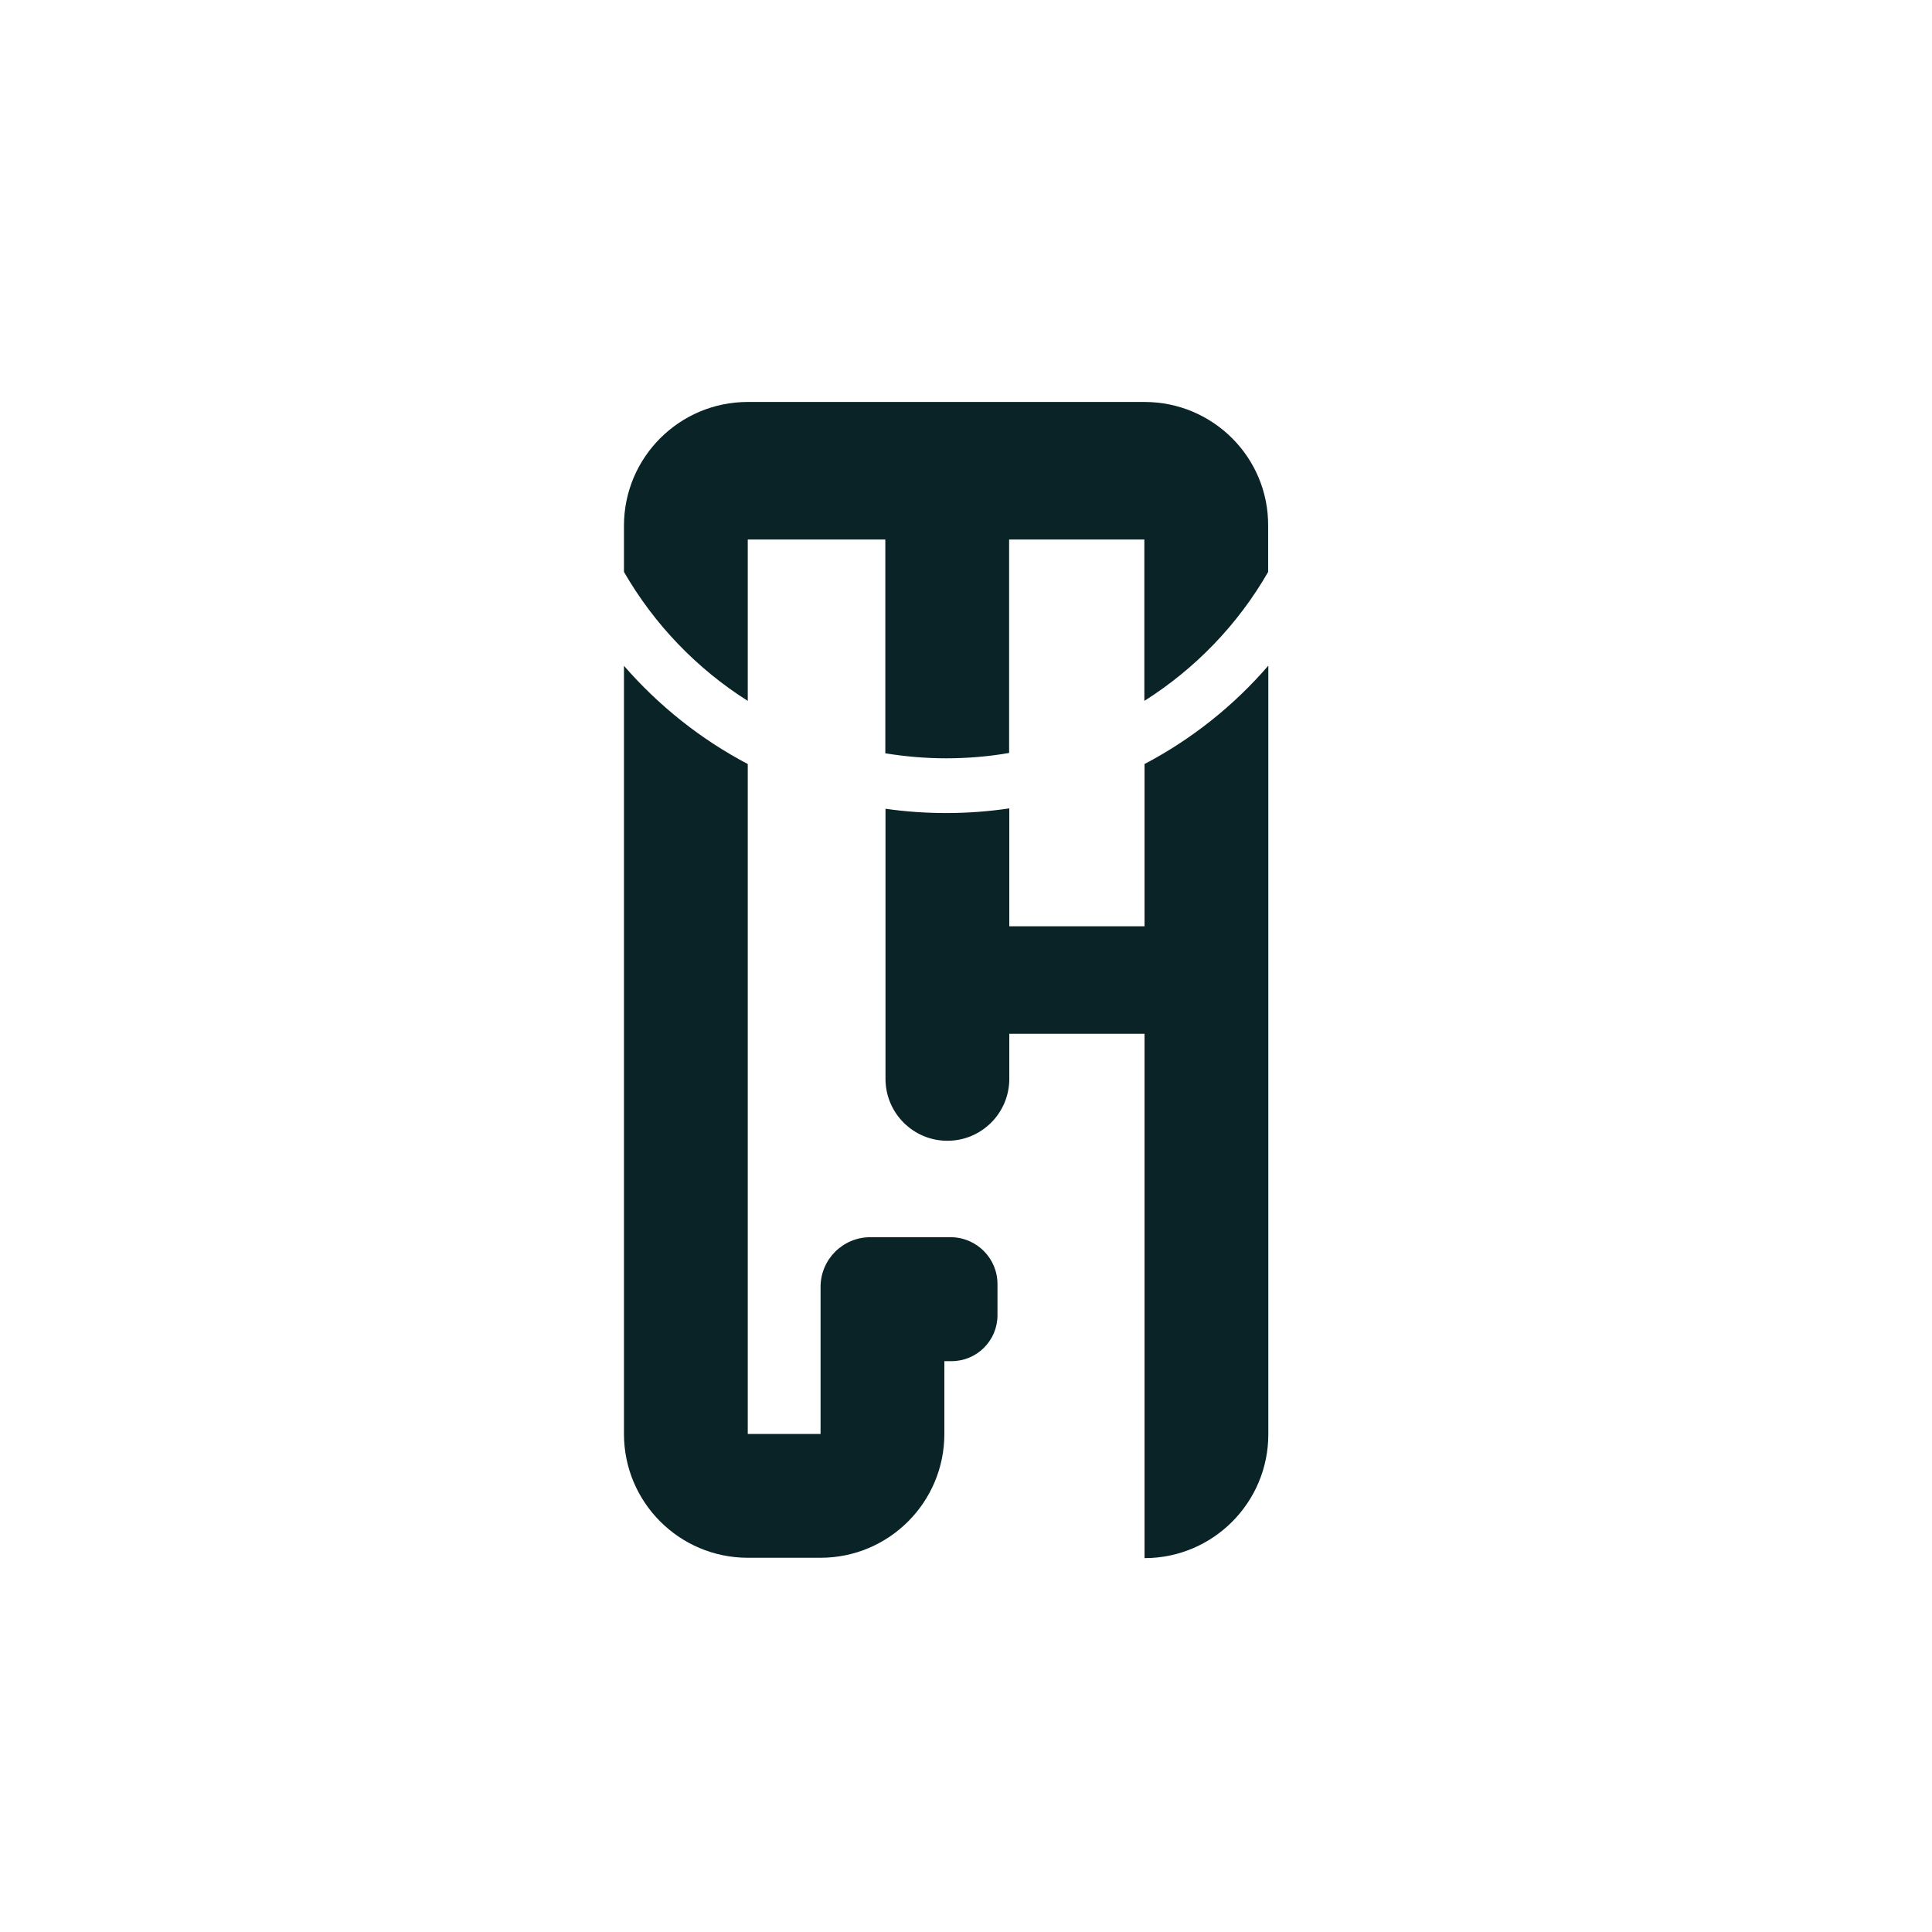
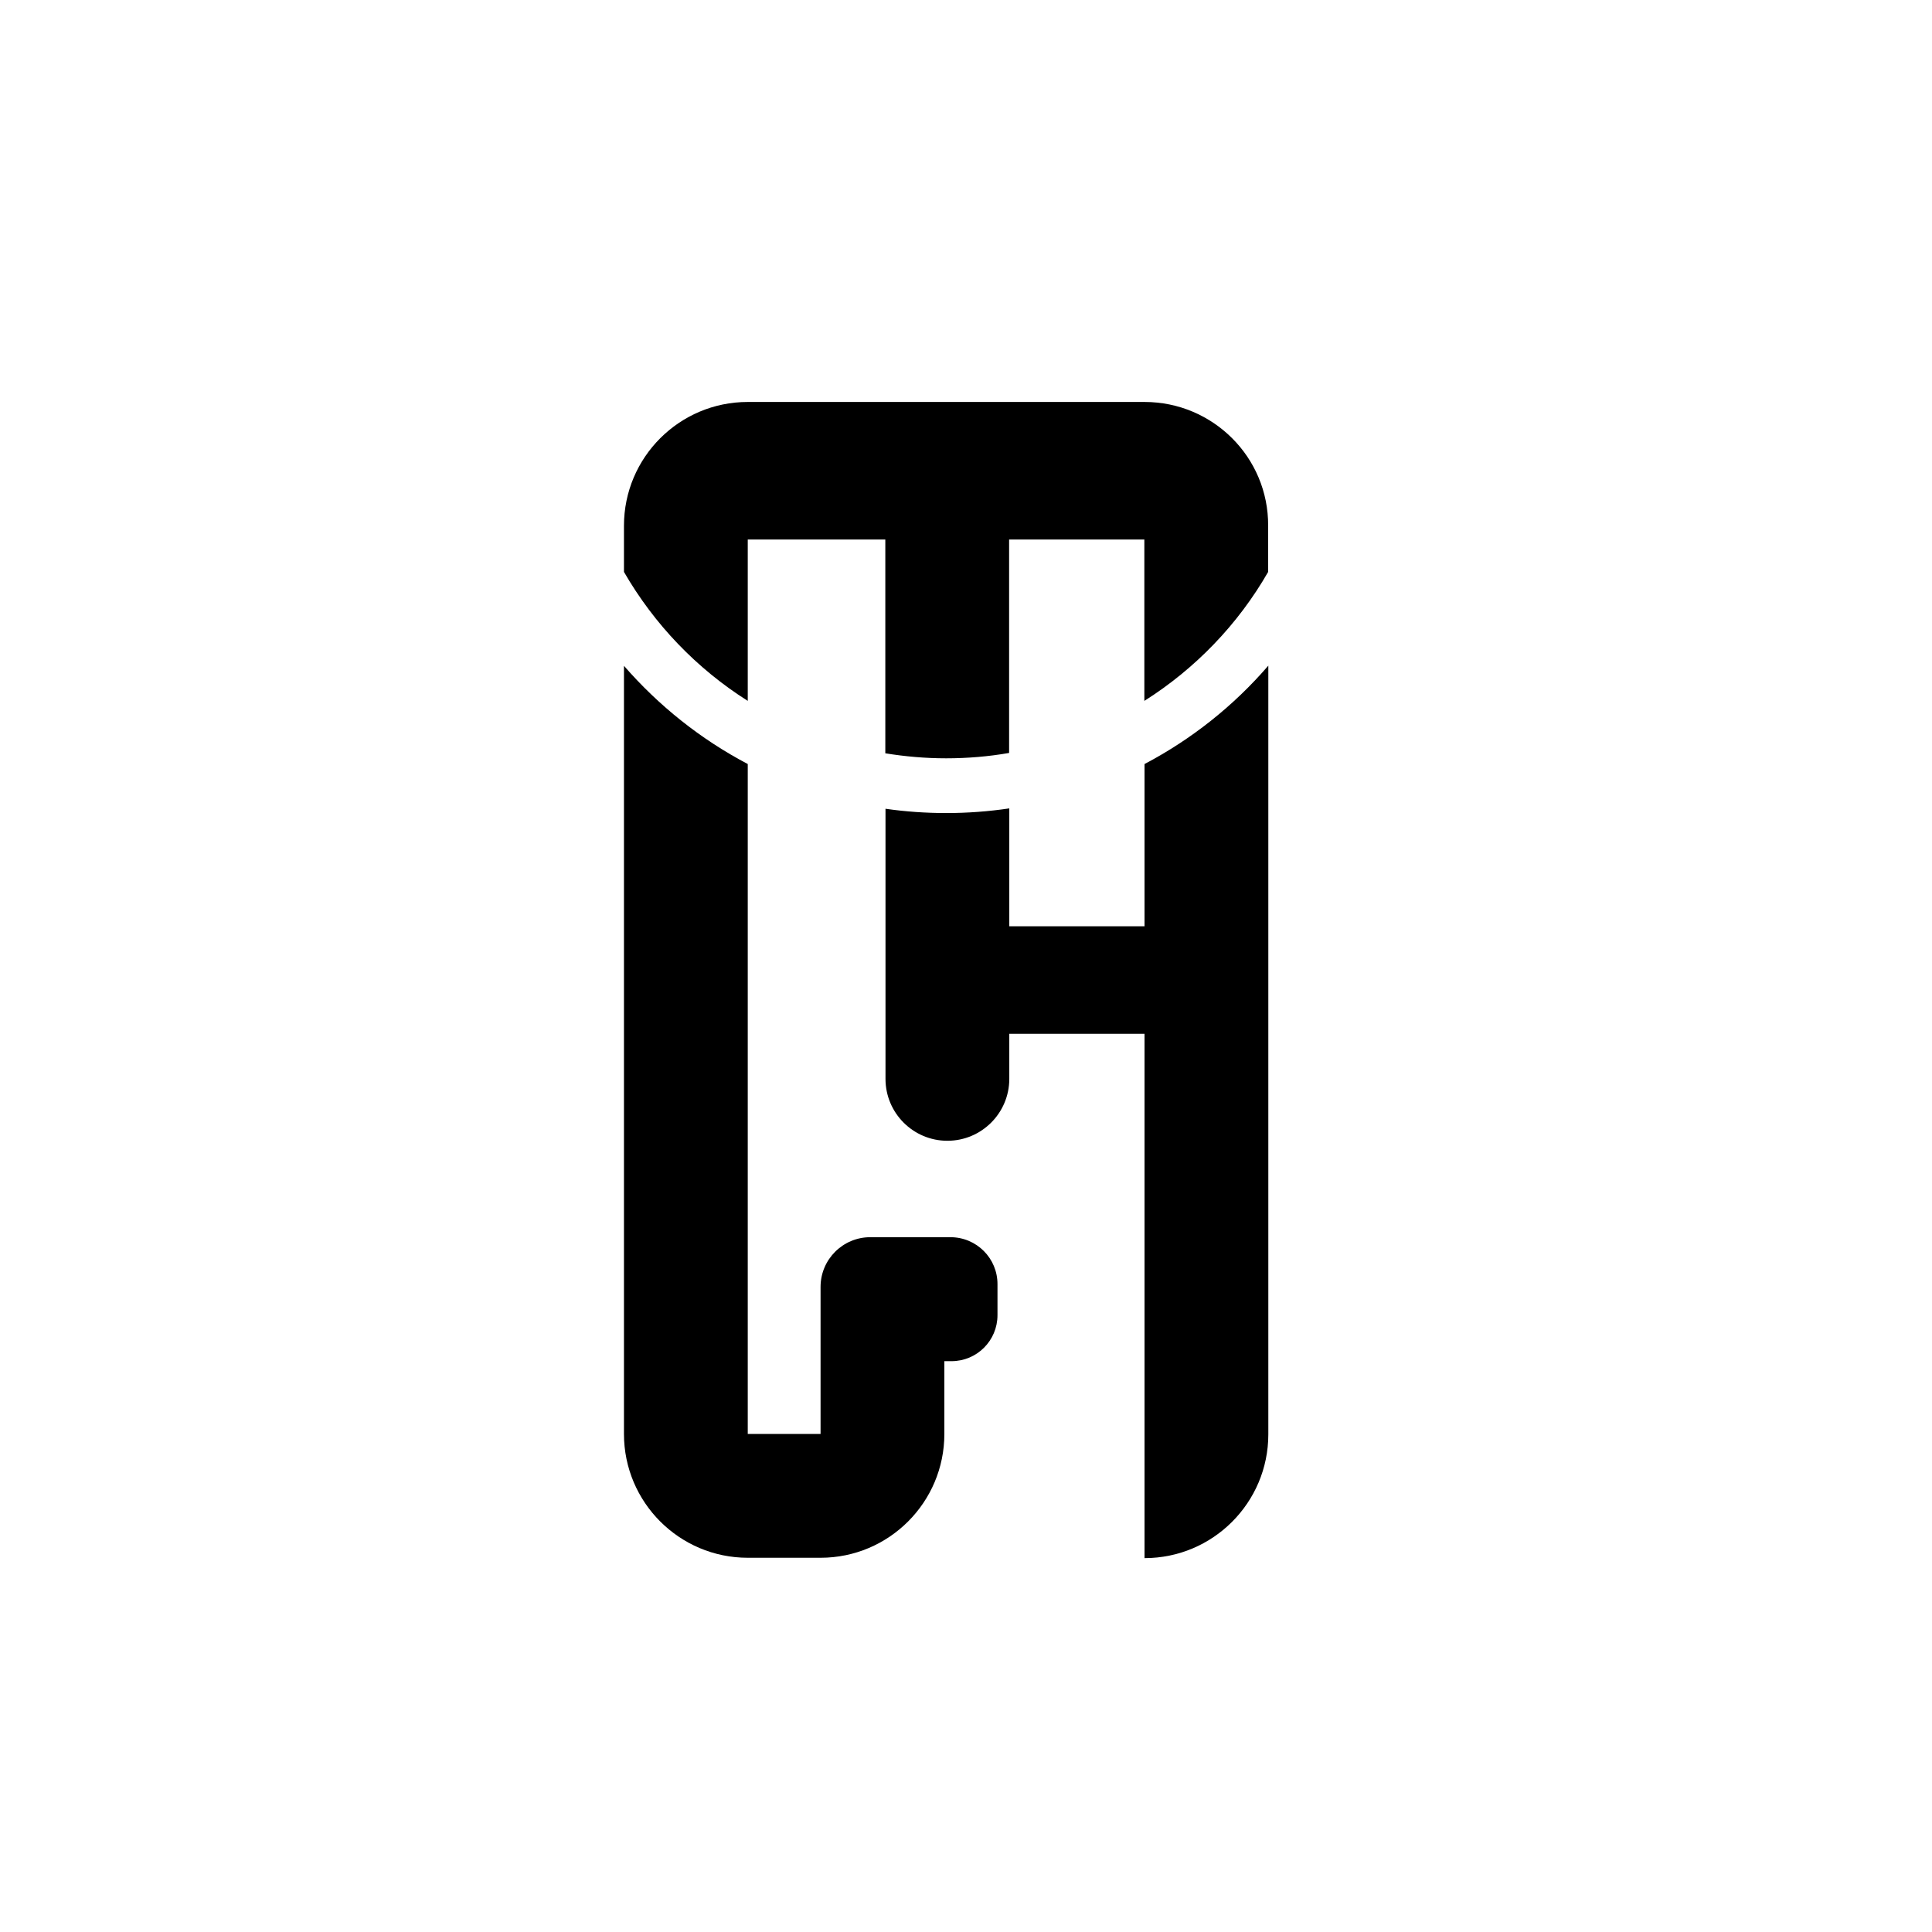
<svg xmlns="http://www.w3.org/2000/svg" version="1.1" id="Layer_1" x="0px" y="0px" viewBox="0 0 1080 1080" style="enable-background:new 0 0 1080 1080;" xml:space="preserve">
-   <style type="text/css">
- 	.st0{display:none;}
- 	.st1{display:inline;}
- 	.st2{display:inline;fill:none;stroke:#000000;stroke-width:60;stroke-miterlimit:10;}
- 	.st3{fill:#092327;}
- </style>
-   <g class="st0">
-     <path class="st1" d="M418,224.7v167.2c-28.5-18-52.3-42.8-69.2-72.1v-25.8C348.8,255.7,379.8,224.7,418,224.7z" />
-     <path class="st1" d="M418,427.1v443.7c-38.2,0-69.2-31-69.2-69.2V372.1C368.2,394.5,391.6,413.2,418,427.1z" />
-     <path class="st1" d="M564.2,224.7v196.2c-11.5,2-23.2,3-35.2,3c-11.6,0-22.9-1-34-2.8V224.7H564.2z" />
-     <path class="st1" d="M564.2,451.8V603c0,19.1-15.5,34.6-34.6,34.6h0c-19.1,0-34.6-15.5-34.6-34.6V452c11.1,1.6,22.4,2.4,34,2.4   C540.9,454.4,552.7,453.5,564.2,451.8z" />
-     <path class="st1" d="M709,293.9v25.8c-16.9,29.3-40.7,54.1-69.2,72.1V224.7c19.1,0,36.4,7.8,49,20.3   C701.3,257.5,709,274.8,709,293.9z" />
-     <path class="st1" d="M709,372.1v429.4c0,38.2-31,69.2-69.2,69.2V427.1C666.2,413.2,689.7,394.5,709,372.1z" />
-     <path class="st1" d="M709,293.9v7.7H348.8v-7.7c0-38.2,31-69.2,69.2-69.2h221.8c19.1,0,36.4,7.8,49,20.3   C701.3,257.5,709,274.8,709,293.9z" />
-     <polyline class="st2" points="674.4,547.7 639.8,547.7 564.2,547.7 529.6,547.7  " />
-     <path class="st1" d="M528,801.6c0,38.2-31,69.2-69.2,69.2H418v-69.2H528z" />
-     <path class="st1" d="M528,691.6v110h-69.2v-82.2c0-15.3,12.4-27.8,27.8-27.8H528z" />
-     <path class="st1" d="M532,760.9l-4.9,0l0-69.2l4.2,0c14.6,0,26.4,11.8,26.4,26.4l0,17.2C557.7,749.4,546.2,760.9,532,760.9z" />
-   </g>
  <g>
-     <path class="st3" d="M639.8,427.1v90.7h-75.6v-65.9c-11.5,1.7-23.3,2.6-35.2,2.6c-11.5,0-22.9-0.8-34-2.4v151   c0,19.1,15.5,34.6,34.6,34.6h0c19.1,0,34.6-15.5,34.6-34.6v-25.2h75.6v293.1c38.2,0,69.2-31,69.2-69.2V372.1   C689.7,394.5,666.2,413.2,639.8,427.1z" />
-     <path class="st3" d="M688.8,245c-12.5-12.5-29.8-20.3-49-20.3h-75.6h-69.2H418c-38.2,0-69.2,31-69.2,69.2v7.7v18.1   c16.9,29.3,40.7,54.1,69.2,72.1v-90.2h76.9v119.5c11.1,1.8,22.4,2.8,34,2.8c12,0,23.8-1,35.2-3V301.6h75.6v90.2   c28.5-18,52.4-42.8,69.2-72.1v-18.1v-7.7C709,274.8,701.3,257.5,688.8,245z" />
-     <path class="st3" d="M531.3,691.6l-3.3,0v0h-41.5c-15.3,0-27.8,12.4-27.8,27.8v82.2H418V427.1c-26.4-13.9-49.8-32.6-69.2-54.9   v429.4c0,38.2,31,69.2,69.2,69.2h40.7c38.2,0,69.2-31,69.2-69.2v-40.7l4,0c14.2,0,25.7-11.5,25.7-25.7l0-17.2   C557.7,703.4,545.9,691.6,531.3,691.6z" />
+     <path d="M709,372.1v429.7c0,38.2-31,69.2-69.2,69.2V577.9h-75.6v25.2c0,19.1-15.5,34.6-34.6,34.6c-19.1,0-34.6-15.5-34.6-34.6v-151   c11.1,1.6,22.5,2.4,34,2.4c11.9,0,23.7-0.9,35.2-2.6v65.9h75.6v-90.7C666.2,413.2,689.7,394.5,709,372.1z" />
+     <path d="M557.6,718v17.2c0,14.2-11.5,25.7-25.7,25.7h-4v40.7c0,38.2-31,69.2-69.2,69.2H418c-38.2,0-69.2-31-69.2-69.2V372.2   c19.4,22.3,42.8,41,69.2,54.9v374.5h40.7v-82.2c0-15.4,12.5-27.8,27.8-27.8h44.8C545.9,691.6,557.7,703.4,557.6,718z" />
+     <path d="M708.9,293.9v25.8c-16.8,29.3-40.7,54.1-69.2,72.1v-90.2h-75.6v119.3c-11.4,2-23.2,3-35.2,3c-11.6,0-22.9-1-34-2.8V301.6   H418v90.2c-28.5-18-52.3-42.8-69.2-72.1v-25.8c0-38.2,31-69.2,69.2-69.2h221.8c19.2,0,36.5,7.8,49,20.3S709,274.8,708.9,293.9z" />
  </g>
</svg>
